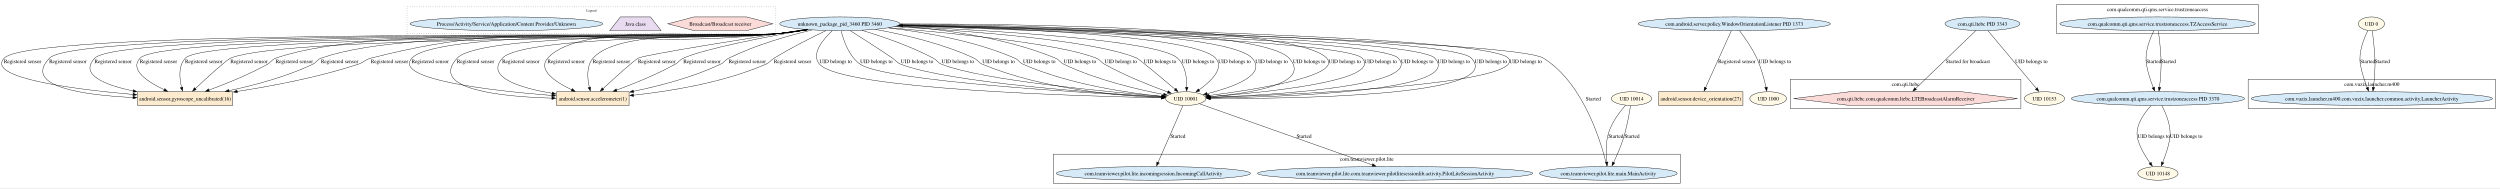
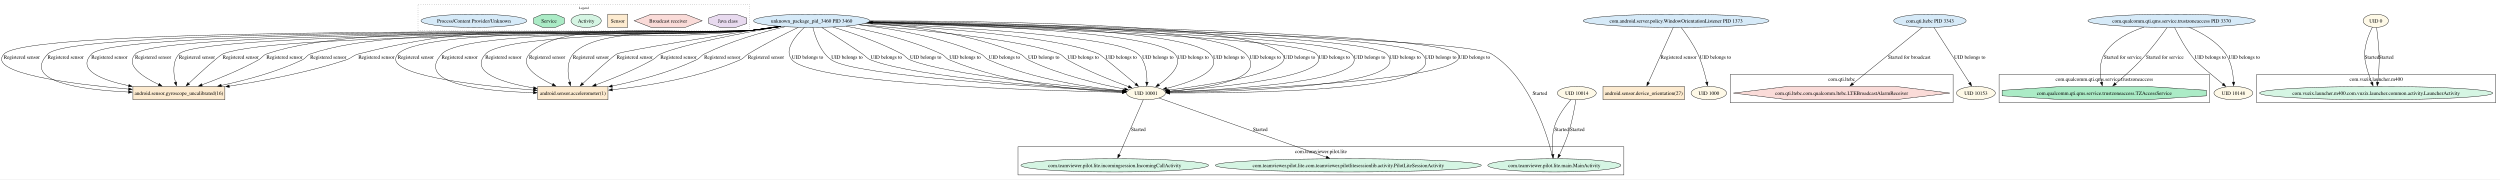
- <svg xmlns="http://www.w3.org/2000/svg" width="6568pt" height="494pt" viewBox="0.00 0.00 6568.00 494.00">
-   <g id="graph0" class="graph" transform="scale(1 1) rotate(0) translate(4 489.5)">
-     <polygon fill="white" stroke="none" points="-4,4 -4,-489.5 6564.32,-489.5 6564.32,4 -4,4" />
+ <svg xmlns="http://www.w3.org/2000/svg" width="6796pt" height="488pt" viewBox="0.00 0.00 6796.00 488.00">
+   <g id="graph0" class="graph" transform="scale(1 1) rotate(0) translate(4 483.5)">
+     <polygon fill="white" stroke="none" points="-4,4 -4,-483.5 6792.32,-483.5 6792.32,4 -4,4" />
    <g id="clust1" class="cluster">
-       <polygon fill="none" stroke="black" stroke-dasharray="1,5" points="1065.32,-401 1065.32,-471.5 2034.32,-471.5 2034.32,-401 1065.32,-401" />
-       <text xml:space="preserve" text-anchor="middle" x="1549.82" y="-458.95" font-family="Times,serif" font-size="9.00">Legend</text>
+       <polygon fill="none" stroke="black" stroke-dasharray="1,5" points="1132.32,-401 1132.32,-471.5 2034.32,-471.5 2034.32,-401 1132.32,-401" />
+       <text xml:space="preserve" text-anchor="middle" x="1583.32" y="-458.95" font-family="Times,serif" font-size="9.00">Legend</text>
    </g>
    <g id="clust2" class="cluster">
      <polygon fill="none" stroke="black" points="4699.32,-204.5 4699.32,-281 5305.32,-281 5305.32,-204.5 4699.32,-204.5" />
      <text xml:space="preserve" text-anchor="middle" x="5002.32" y="-263.7" font-family="Times,serif" font-size="14.00">com.qti.ltebc</text>
    </g>
    <g id="clust3" class="cluster">
-       <polygon fill="none" stroke="black" points="5399.32,-401 5399.32,-477.5 5929.32,-477.5 5929.32,-401 5399.32,-401" />
-       <text xml:space="preserve" text-anchor="middle" x="5664.32" y="-460.2" font-family="Times,serif" font-size="14.00">com.qualcomm.qti.qms.service.trustzoneaccess</text>
+       <polygon fill="none" stroke="black" points="5430.32,-204.5 5430.32,-281 6002.32,-281 6002.32,-204.5 5430.32,-204.5" />
+       <text xml:space="preserve" text-anchor="middle" x="5716.32" y="-263.7" font-family="Times,serif" font-size="14.00">com.qualcomm.qti.qms.service.trustzoneaccess</text>
    </g>
    <g id="clust4" class="cluster">
      <polygon fill="none" stroke="black" points="2763.32,-8 2763.32,-84.5 4410.32,-84.5 4410.32,-8 2763.32,-8" />
      <text xml:space="preserve" text-anchor="middle" x="3586.82" y="-67.2" font-family="Times,serif" font-size="14.00">com.teamviewer.pilot.lite</text>
    </g>
    <g id="clust5" class="cluster">
-       <polygon fill="none" stroke="black" points="5902.32,-204.5 5902.32,-281 6552.32,-281 6552.32,-204.5 5902.32,-204.5" />
-       <text xml:space="preserve" text-anchor="middle" x="6227.32" y="-263.7" font-family="Times,serif" font-size="14.00">com.vuzix.launcher.m400</text>
+       <polygon fill="none" stroke="black" points="6130.32,-204.5 6130.32,-281 6780.32,-281 6780.32,-204.5 6130.32,-204.5" />
+       <text xml:space="preserve" text-anchor="middle" x="6455.32" y="-263.7" font-family="Times,serif" font-size="14.00">com.vuzix.launcher.m400</text>
    </g>
    <g id="node1" class="node">
-       <ellipse fill="#d6eaf8" stroke="black" cx="1326.32" cy="-427" rx="253" ry="18" />
-       <text xml:space="preserve" text-anchor="middle" x="1326.32" y="-421.95" font-family="Times,serif" font-size="14.00">Process/Activity/Service/Application/Content Provider/Unknown</text>
+       <ellipse fill="#d6eaf8" stroke="black" cx="1284.32" cy="-427" rx="143.99" ry="18" />
+       <text xml:space="preserve" text-anchor="middle" x="1284.32" y="-421.95" font-family="Times,serif" font-size="14.00">Process/Content Provider/Unknown</text>
    </g>
    <g id="node2" class="node">
-       <polygon fill="#e8daef" stroke="black" points="1704.78,-445 1625.87,-445 1597.77,-409 1732.88,-409 1704.78,-445" />
-       <text xml:space="preserve" text-anchor="middle" x="1665.32" y="-421.95" font-family="Times,serif" font-size="14.00">Java class</text>
+       <polygon fill="#abebc6" stroke="black" points="1530.06,-419.54 1530.06,-434.46 1505.61,-445 1471.04,-445 1446.59,-434.46 1446.59,-419.54 1471.04,-409 1505.61,-409 1530.06,-419.54" />
+       <text xml:space="preserve" text-anchor="middle" x="1488.32" y="-421.95" font-family="Times,serif" font-size="14.00">Service</text>
    </g>
    <g id="node3" class="node">
-       <polygon fill="#fadbd8" stroke="black" points="2026.22,-427 1957.27,-445 1819.38,-445 1750.43,-427 1819.38,-409 1957.27,-409 2026.22,-427" />
-       <text xml:space="preserve" text-anchor="middle" x="1888.32" y="-421.95" font-family="Times,serif" font-size="14.00">Broadcast/Broadcast receiver</text>
+       <ellipse fill="#d5f5e3" stroke="black" cx="1589.32" cy="-427" rx="41.12" ry="18" />
+       <text xml:space="preserve" text-anchor="middle" x="1589.32" y="-421.95" font-family="Times,serif" font-size="14.00">Activity</text>
    </g>
    <g id="node4" class="node">
+       <polygon fill="#fdebd0" stroke="black" points="1702.32,-445 1648.32,-445 1648.32,-409 1702.32,-409 1702.32,-445" />
+       <text xml:space="preserve" text-anchor="middle" x="1675.32" y="-421.95" font-family="Times,serif" font-size="14.00">Sensor</text>
+     </g>
+     <g id="node5" class="node">
+       <polygon fill="#fadbd8" stroke="black" points="1904.71,-427 1858.52,-445 1766.13,-445 1719.93,-427 1766.13,-409 1858.52,-409 1904.71,-427" />
+       <text xml:space="preserve" text-anchor="middle" x="1812.32" y="-421.95" font-family="Times,serif" font-size="14.00">Broadcast receiver</text>
+     </g>
+     <g id="node6" class="node">
+       <polygon fill="#e8daef" stroke="black" points="2026.03,-419.54 2026.03,-434.46 1995.74,-445 1952.91,-445 1922.62,-434.46 1922.62,-419.54 1952.91,-409 1995.74,-409 2026.03,-419.54" />
+       <text xml:space="preserve" text-anchor="middle" x="1974.32" y="-421.95" font-family="Times,serif" font-size="14.00">Java class</text>
+     </g>
+     <g id="node7" class="node">
      <polygon fill="#fdebd0" stroke="black" points="607.32,-248.5 357.32,-248.5 357.32,-212.5 607.32,-212.5 607.32,-248.5" />
      <text xml:space="preserve" text-anchor="middle" x="482.32" y="-225.45" font-family="Times,serif" font-size="14.00">android.sensor.gyroscope_uncalibrated(16)</text>
    </g>
-     <g id="node5" class="node">
+     <g id="node8" class="node">
      <ellipse fill="#d6eaf8" stroke="black" cx="2202.32" cy="-427" rx="157.81" ry="18" />
      <text xml:space="preserve" text-anchor="middle" x="2202.32" y="-421.95" font-family="Times,serif" font-size="14.00">unknown_package_pid_3460 PID 3460</text>
    </g>
    <g id="edge1" class="edge">
      <path fill="none" stroke="black" d="M2119.13,-411.34C2093.31,-407.33 2064.71,-403.42 2038.32,-401 1925.91,-390.7 85.88,-418.07 7.32,-337 -43.19,-284.87 188.23,-255.18 345.79,-241.3" />
      <polygon fill="black" stroke="black" points="345.83,-244.81 355.49,-240.46 345.23,-237.84 345.83,-244.81" />
      <text xml:space="preserve" text-anchor="middle" x="55.32" y="-323.7" font-family="Times,serif" font-size="14.00">Registered sensor</text>
    </g>
    <g id="edge3" class="edge">
      <path fill="none" stroke="black" d="M2118.7,-411.31C2093,-407.32 2064.56,-403.43 2038.32,-401 1932.49,-391.2 200.21,-413.4 126.32,-337 53.44,-261.64 216.84,-239.45 345.72,-233.29" />
      <polygon fill="black" stroke="black" points="345.55,-236.8 355.39,-232.86 345.24,-229.81 345.55,-236.8" />
      <text xml:space="preserve" text-anchor="middle" x="174.32" y="-323.7" font-family="Times,serif" font-size="14.00">Registered sensor</text>
    </g>
    <g id="edge5" class="edge">
      <path fill="none" stroke="black" d="M2118.7,-411.35C2092.99,-407.36 2064.56,-403.46 2038.32,-401 1939.08,-391.7 314.54,-408.73 245.32,-337 202.92,-293.06 271.91,-266.07 346.19,-250.4" />
      <polygon fill="black" stroke="black" points="346.59,-253.89 355.7,-248.47 345.2,-247.03 346.59,-253.89" />
      <text xml:space="preserve" text-anchor="middle" x="293.32" y="-323.7" font-family="Times,serif" font-size="14.00">Registered sensor</text>
    </g>
    <g id="edge7" class="edge">
      <path fill="none" stroke="black" d="M2118.7,-411.39C2092.99,-407.4 2064.56,-403.49 2038.32,-401 1945.67,-392.2 428.86,-404.05 364.32,-337 334.86,-306.39 384.02,-274.27 427.59,-253.63" />
      <polygon fill="black" stroke="black" points="428.91,-256.88 436.54,-249.53 425.99,-250.52 428.91,-256.88" />
      <text xml:space="preserve" text-anchor="middle" x="412.32" y="-323.7" font-family="Times,serif" font-size="14.00">Registered sensor</text>
    </g>
    <g id="edge9" class="edge">
      <path fill="none" stroke="black" d="M2118.27,-411.37C2092.68,-407.4 2064.41,-403.52 2038.32,-401 1952.26,-392.69 543.49,-399.1 483.32,-337 463.94,-316.99 467.24,-283.51 473.11,-259.64" />
      <polygon fill="black" stroke="black" points="476.41,-260.82 475.7,-250.25 469.66,-258.95 476.41,-260.82" />
      <text xml:space="preserve" text-anchor="middle" x="531.32" y="-323.7" font-family="Times,serif" font-size="14.00">Registered sensor</text>
    </g>
    <g id="edge12" class="edge">
      <path fill="none" stroke="black" d="M2117.84,-411.36C2092.36,-407.42 2064.26,-403.55 2038.32,-401 1879.37,-385.39 750.47,-396.67 602.32,-337 591.22,-332.53 540.55,-286.14 508.71,-256.38" />
      <polygon fill="black" stroke="black" points="511.46,-254.16 501.77,-249.88 506.67,-259.27 511.46,-254.16" />
      <text xml:space="preserve" text-anchor="middle" x="650.32" y="-323.7" font-family="Times,serif" font-size="14.00">Registered sensor</text>
    </g>
    <g id="edge13" class="edge">
      <path fill="none" stroke="black" d="M2117.84,-411.42C2092.35,-407.49 2064.26,-403.6 2038.32,-401 1746.77,-371.77 998.01,-433.45 721.32,-337 709.44,-332.86 709.32,-326.6 698.32,-320.5 648.69,-292.96 588.76,-268.93 544.64,-252.8" />
      <polygon fill="black" stroke="black" points="546.07,-249.6 535.48,-249.49 543.69,-256.19 546.07,-249.6" />
      <text xml:space="preserve" text-anchor="middle" x="769.32" y="-323.7" font-family="Times,serif" font-size="14.00">Registered sensor</text>
    </g>
    <g id="edge16" class="edge">
      <path fill="none" stroke="black" d="M2117.41,-411.44C2092.03,-407.52 2064.11,-403.65 2038.32,-401 1773.12,-373.77 1091.86,-425.36 840.32,-337 828.45,-332.83 828.7,-325.87 817.32,-320.5 747.47,-287.53 663.45,-265.25 597.03,-251.23" />
      <polygon fill="black" stroke="black" points="598.09,-247.87 587.59,-249.27 596.67,-254.73 598.09,-247.87" />
      <text xml:space="preserve" text-anchor="middle" x="888.32" y="-323.7" font-family="Times,serif" font-size="14.00">Registered sensor</text>
    </g>
    <g id="edge17" class="edge">
      <path fill="none" stroke="black" d="M2116.97,-411.48C2091.71,-407.59 2063.96,-403.72 2038.32,-401 1565.9,-350.93 1431.6,-454.64 971.32,-337 954.66,-332.74 952.66,-325.86 936.32,-320.5 832.29,-286.37 710.33,-263.35 619.02,-249.29" />
      <polygon fill="black" stroke="black" points="619.67,-245.85 609.26,-247.8 618.62,-252.77 619.67,-245.85" />
      <text xml:space="preserve" text-anchor="middle" x="1019.32" y="-323.7" font-family="Times,serif" font-size="14.00">Registered sensor</text>
    </g>
-     <g id="node6" class="node">
+     <g id="node9" class="node">
      <polygon fill="#fdebd0" stroke="black" points="1648.7,-248.5 1457.95,-248.5 1457.95,-212.5 1648.7,-212.5 1648.7,-248.5" />
      <text xml:space="preserve" text-anchor="middle" x="1553.32" y="-225.45" font-family="Times,serif" font-size="14.00">android.sensor.accelerometer(1)</text>
    </g>
    <g id="edge2" class="edge">
      <path fill="none" stroke="black" d="M2116.54,-411.52C2091.39,-407.66 2063.8,-403.79 2038.32,-401 1932.05,-389.38 1151.36,-415.07 1078.32,-337 1025.52,-280.56 1290.89,-250.9 1446.55,-238.58" />
      <polygon fill="black" stroke="black" points="1446.36,-242.1 1456.06,-237.84 1445.82,-235.12 1446.36,-242.1" />
      <text xml:space="preserve" text-anchor="middle" x="1126.32" y="-323.7" font-family="Times,serif" font-size="14.00">Registered sensor</text>
    </g>
    <g id="edge4" class="edge">
      <path fill="none" stroke="black" d="M2115.67,-411.54C2090.75,-407.73 2063.51,-403.87 2038.32,-401 1945.21,-390.38 1261.03,-405.73 1197.32,-337 1120.58,-254.19 1315.48,-235.31 1446.25,-231.64" />
      <polygon fill="black" stroke="black" points="1446.09,-235.15 1456,-231.4 1445.92,-228.15 1446.09,-235.15" />
      <text xml:space="preserve" text-anchor="middle" x="1245.32" y="-323.7" font-family="Times,serif" font-size="14.00">Registered sensor</text>
    </g>
    <g id="edge6" class="edge">
      <path fill="none" stroke="black" d="M2114.8,-411.62C2090.11,-407.84 2063.2,-404 2038.32,-401 1958.36,-391.37 1370.7,-396.41 1316.32,-337 1269.81,-286.18 1363.5,-258.42 1446.45,-244.32" />
      <polygon fill="black" stroke="black" points="1447.01,-247.77 1456.32,-242.7 1445.88,-240.86 1447.01,-247.77" />
      <text xml:space="preserve" text-anchor="middle" x="1364.32" y="-323.7" font-family="Times,serif" font-size="14.00">Registered sensor</text>
    </g>
    <g id="edge8" class="edge">
      <path fill="none" stroke="black" d="M2113.48,-411.7C2089.15,-407.99 2062.75,-404.16 2038.32,-401 1904.68,-383.73 1525.44,-437.19 1435.32,-337 1407.08,-305.6 1455.27,-273.88 1498.31,-253.54" />
      <polygon fill="black" stroke="black" points="1499.5,-256.84 1507.14,-249.5 1496.59,-250.48 1499.5,-256.84" />
      <text xml:space="preserve" text-anchor="middle" x="1483.32" y="-323.7" font-family="Times,serif" font-size="14.00">Registered sensor</text>
    </g>
    <g id="edge10" class="edge">
      <path fill="none" stroke="black" d="M2111.72,-411.86C2087.86,-408.23 2062.13,-404.39 2038.32,-401 1930.91,-385.71 1626.22,-418.25 1554.32,-337 1536.05,-316.35 1538.92,-283.49 1544.39,-259.94" />
      <polygon fill="black" stroke="black" points="1547.75,-260.92 1546.91,-250.36 1540.98,-259.14 1547.75,-260.92" />
      <text xml:space="preserve" text-anchor="middle" x="1602.32" y="-323.7" font-family="Times,serif" font-size="14.00">Registered sensor</text>
    </g>
    <g id="edge11" class="edge">
      <path fill="none" stroke="black" d="M2110.86,-411.94C1964.73,-389.3 1692.93,-346.32 1673.32,-337 1662.52,-331.86 1611.74,-285.7 1579.8,-256.17" />
      <polygon fill="black" stroke="black" points="1582.56,-253.95 1572.84,-249.72 1577.8,-259.08 1582.56,-253.95" />
      <text xml:space="preserve" text-anchor="middle" x="1721.32" y="-323.7" font-family="Times,serif" font-size="14.00">Registered sensor</text>
    </g>
    <g id="edge14" class="edge">
      <path fill="none" stroke="black" d="M2116.01,-411.52C2013.53,-393.59 1849.32,-362.32 1792.32,-337 1780.83,-331.89 1780.32,-326.6 1769.32,-320.5 1719.69,-292.96 1659.76,-268.93 1615.64,-252.8" />
      <polygon fill="black" stroke="black" points="1617.07,-249.6 1606.48,-249.49 1614.69,-256.19 1617.07,-249.6" />
      <text xml:space="preserve" text-anchor="middle" x="1840.32" y="-323.7" font-family="Times,serif" font-size="14.00">Registered sensor</text>
    </g>
    <g id="edge15" class="edge">
      <path fill="none" stroke="black" d="M2129.28,-410.65C2068.88,-396.34 1981.87,-371.92 1911.32,-337 1900.05,-331.42 1899.7,-325.87 1888.32,-320.5 1815.64,-286.19 1727.61,-263.46 1660.03,-249.56" />
      <polygon fill="black" stroke="black" points="1660.92,-246.17 1650.42,-247.62 1659.53,-253.03 1660.92,-246.17" />
      <text xml:space="preserve" text-anchor="middle" x="1959.32" y="-323.7" font-family="Times,serif" font-size="14.00">Registered sensor</text>
    </g>
    <g id="edge18" class="edge">
      <path fill="none" stroke="black" d="M2165.92,-409.06C2130.52,-392.16 2075.61,-364.76 2030.32,-337 2019.6,-330.43 2018.87,-325.49 2007.32,-320.5 1894.67,-271.81 1754.77,-249.54 1660.27,-239.49" />
      <polygon fill="black" stroke="black" points="1660.79,-236.03 1650.49,-238.48 1660.07,-242.99 1660.79,-236.03" />
      <text xml:space="preserve" text-anchor="middle" x="2078.32" y="-323.7" font-family="Times,serif" font-size="14.00">Registered sensor</text>
    </g>
-     <g id="node19" class="node">
+     <g id="node22" class="node">
      <ellipse fill="#fef9e7" stroke="black" cx="3111.32" cy="-230.5" rx="52.89" ry="18" />
      <text xml:space="preserve" text-anchor="middle" x="3111.32" y="-225.45" font-family="Times,serif" font-size="14.00">UID 10001</text>
    </g>
    <g id="edge30" class="edge">
      <path fill="none" stroke="black" d="M2182.5,-408.96C2158.8,-386.57 2125.16,-347.01 2149.32,-320.5 2209.77,-254.2 2841.23,-236.55 3046.94,-232.55" />
      <polygon fill="black" stroke="black" points="3046.98,-236.05 3056.92,-232.36 3046.85,-229.05 3046.98,-236.05" />
      <text xml:space="preserve" text-anchor="middle" x="2191.32" y="-323.7" font-family="Times,serif" font-size="14.00">UID belongs to</text>
    </g>
    <g id="edge31" class="edge">
      <path fill="none" stroke="black" d="M2205.79,-408.76C2211.65,-384.6 2225.94,-341.32 2256.32,-320.5 2321.33,-275.96 2861.02,-244.33 3047.92,-234.63" />
      <polygon fill="black" stroke="black" points="3047.86,-238.14 3057.67,-234.13 3047.5,-231.15 3047.86,-238.14" />
      <text xml:space="preserve" text-anchor="middle" x="2298.32" y="-323.7" font-family="Times,serif" font-size="14.00">UID belongs to</text>
    </g>
    <g id="edge32" class="edge">
      <path fill="none" stroke="black" d="M2229.82,-408.83C2257.86,-391.19 2302.5,-362.74 2340.32,-337 2350.72,-329.92 2351.6,-325.05 2363.32,-320.5 2487.98,-272.1 2890.82,-244.23 3047.84,-234.98" />
      <polygon fill="black" stroke="black" points="3047.87,-238.48 3057.65,-234.41 3047.46,-231.5 3047.87,-238.48" />
      <text xml:space="preserve" text-anchor="middle" x="2405.32" y="-323.7" font-family="Times,serif" font-size="14.00">UID belongs to</text>
    </g>
    <g id="edge33" class="edge">
      <path fill="none" stroke="black" d="M2260.15,-409.91C2311.02,-394.62 2386.28,-369.2 2447.32,-337 2458.45,-331.13 2458.64,-325.17 2470.32,-320.5 2574.97,-278.69 2909.24,-247.75 3048.98,-236.32" />
      <polygon fill="black" stroke="black" points="3049.1,-239.83 3058.79,-235.53 3048.54,-232.85 3049.1,-239.83" />
      <text xml:space="preserve" text-anchor="middle" x="2512.32" y="-323.7" font-family="Times,serif" font-size="14.00">UID belongs to</text>
    </g>
    <g id="edge34" class="edge">
      <path fill="none" stroke="black" d="M2295.97,-412.17C2368.81,-399.11 2471.15,-375.65 2554.32,-337 2565.73,-331.7 2565.71,-325.33 2577.32,-320.5 2737.37,-254.01 2943.9,-237.13 3046.92,-232.89" />
      <polygon fill="black" stroke="black" points="3046.99,-236.39 3056.85,-232.51 3046.73,-229.39 3046.99,-236.39" />
      <text xml:space="preserve" text-anchor="middle" x="2619.32" y="-323.7" font-family="Times,serif" font-size="14.00">UID belongs to</text>
    </g>
    <g id="edge35" class="edge">
      <path fill="none" stroke="black" d="M2329.85,-416.08C2424.45,-405.25 2554.91,-382.86 2661.32,-337 2672.88,-332.02 2672.81,-325.56 2684.32,-320.5 2806.62,-266.78 2963.11,-244.84 3048.61,-236.38" />
      <polygon fill="black" stroke="black" points="3048.81,-239.88 3058.43,-235.44 3048.14,-232.91 3048.81,-239.88" />
      <text xml:space="preserve" text-anchor="middle" x="2726.32" y="-323.7" font-family="Times,serif" font-size="14.00">UID belongs to</text>
    </g>
    <g id="edge36" class="edge">
      <path fill="none" stroke="black" d="M2352.8,-421.26C2469.88,-413.15 2634.41,-391.91 2768.32,-337 2779.96,-332.23 2779.98,-325.94 2791.32,-320.5 2878.09,-278.93 2987.69,-253.74 3053.5,-241.24" />
      <polygon fill="black" stroke="black" points="3053.79,-244.74 3062.98,-239.47 3052.5,-237.86 3053.79,-244.74" />
      <text xml:space="preserve" text-anchor="middle" x="2833.32" y="-323.7" font-family="Times,serif" font-size="14.00">UID belongs to</text>
    </g>
    <g id="edge37" class="edge">
      <path fill="none" stroke="black" d="M2331.94,-416.4C2498.95,-402.73 2779.23,-375.03 2875.32,-337 2887.02,-332.37 2887.34,-326.63 2898.32,-320.5 2952.85,-290.07 3019.9,-263.72 3064.03,-247.75" />
      <polygon fill="black" stroke="black" points="3065.08,-251.09 3073.31,-244.42 3062.72,-244.5 3065.08,-251.09" />
      <text xml:space="preserve" text-anchor="middle" x="2940.32" y="-323.7" font-family="Times,serif" font-size="14.00">UID belongs to</text>
    </g>
    <g id="edge38" class="edge">
      <path fill="none" stroke="black" d="M2345.94,-419.3C2539,-408.65 2870.89,-384.06 2982.32,-337 2988.21,-334.52 3047.32,-285.29 3083.45,-254.97" />
      <polygon fill="black" stroke="black" points="3085.53,-257.79 3090.94,-248.68 3081.03,-252.43 3085.53,-257.79" />
      <text xml:space="preserve" text-anchor="middle" x="3043.73" y="-323.7" font-family="Times,serif" font-size="14.00">UID belongs to</text>
    </g>
    <g id="edge39" class="edge">
      <path fill="none" stroke="black" d="M2350.61,-420.57C2588.84,-410.47 3035.64,-385.29 3089.32,-337 3110.5,-317.95 3114.27,-284.23 3113.85,-260.04" />
      <polygon fill="black" stroke="black" points="3117.35,-260.05 3113.4,-250.22 3110.36,-260.37 3117.35,-260.05" />
      <text xml:space="preserve" text-anchor="middle" x="3143.56" y="-323.7" font-family="Times,serif" font-size="14.00">UID belongs to</text>
    </g>
    <g id="edge40" class="edge">
      <path fill="none" stroke="black" d="M2357.18,-423.26C2620.95,-416.99 3134.39,-397.11 3189.32,-337 3214.04,-309.95 3176.9,-275.24 3145.88,-253.18" />
      <polygon fill="black" stroke="black" points="3148,-250.39 3137.77,-247.61 3144.04,-256.16 3148,-250.39" />
      <text xml:space="preserve" text-anchor="middle" x="3239.19" y="-323.7" font-family="Times,serif" font-size="14.00">UID belongs to</text>
    </g>
    <g id="edge41" class="edge">
      <path fill="none" stroke="black" d="M2359.2,-424.59C2644.33,-420.4 3223.91,-403.67 3285.32,-337 3326.84,-291.93 3232.21,-259.5 3166.87,-243.27" />
      <polygon fill="black" stroke="black" points="3167.87,-239.91 3157.33,-240.97 3166.23,-246.72 3167.87,-239.91" />
      <text xml:space="preserve" text-anchor="middle" x="3336.61" y="-323.7" font-family="Times,serif" font-size="14.00">UID belongs to</text>
    </g>
    <g id="edge42" class="edge">
      <path fill="none" stroke="black" d="M2360.08,-425.75C2665.63,-423.63 3314.24,-410.41 3382.32,-337 3446.31,-268.01 3273.5,-243.55 3174.76,-235.36" />
      <polygon fill="black" stroke="black" points="3175.16,-231.88 3164.91,-234.58 3174.6,-238.86 3175.16,-231.88" />
      <text xml:space="preserve" text-anchor="middle" x="3435.49" y="-323.7" font-family="Times,serif" font-size="14.00">UID belongs to</text>
    </g>
    <g id="edge43" class="edge">
      <path fill="none" stroke="black" d="M2360.42,-426.77C2685.82,-426.7 3406.36,-417.36 3481.32,-337 3525.75,-289.38 3287.8,-253.09 3171.89,-238.5" />
      <polygon fill="black" stroke="black" points="3172.59,-235.06 3162.23,-237.3 3171.73,-242.01 3172.59,-235.06" />
      <text xml:space="preserve" text-anchor="middle" x="3528.76" y="-323.7" font-family="Times,serif" font-size="14.00">UID belongs to</text>
    </g>
    <g id="edge44" class="edge">
      <path fill="none" stroke="black" d="M2353.88,-421.67C2702.19,-410.98 3533.1,-380.99 3574.32,-337 3630.94,-276.59 3313.71,-246.03 3174.4,-235.67" />
      <polygon fill="black" stroke="black" points="3174.83,-232.19 3164.6,-234.95 3174.32,-239.17 3174.83,-232.19" />
      <text xml:space="preserve" text-anchor="middle" x="3623" y="-323.7" font-family="Times,serif" font-size="14.00">UID belongs to</text>
    </g>
    <g id="edge45" class="edge">
      <path fill="none" stroke="black" d="M2355.15,-422.3C2721.87,-412.69 3624.79,-384.32 3669.32,-337 3738.86,-263.12 3335.94,-239.84 3175.27,-233.56" />
      <polygon fill="black" stroke="black" points="3175.77,-230.07 3165.65,-233.19 3175.51,-237.07 3175.77,-230.07" />
      <text xml:space="preserve" text-anchor="middle" x="3719.29" y="-323.7" font-family="Times,serif" font-size="14.00">UID belongs to</text>
    </g>
    <g id="edge46" class="edge">
      <path fill="none" stroke="black" d="M2356.6,-422.87C2741.62,-414.31 3717.44,-387.69 3765.32,-337 3848.16,-249.31 3356.12,-234.49 3175.71,-232" />
      <polygon fill="black" stroke="black" points="3175.84,-228.5 3165.8,-231.87 3175.75,-235.5 3175.84,-228.5" />
      <text xml:space="preserve" text-anchor="middle" x="3815.45" y="-323.7" font-family="Times,serif" font-size="14.00">UID belongs to</text>
    </g>
    <g id="edge47" class="edge">
      <path fill="none" stroke="black" d="M2357.57,-423.39C2760.15,-415.85 3810.06,-391.09 3861.32,-337 3957.66,-235.36 3374.44,-229.82 3175.83,-230.83" />
      <polygon fill="black" stroke="black" points="3175.92,-227.33 3165.94,-230.89 3175.96,-234.33 3175.92,-227.33" />
      <text xml:space="preserve" text-anchor="middle" x="3912.62" y="-323.7" font-family="Times,serif" font-size="14.00">UID belongs to</text>
    </g>
    <g id="edge51" class="edge">
      <path fill="none" stroke="black" d="M2358.23,-423.86C2777.91,-417.34 3903.63,-394.54 3958.32,-337 3963.38,-331.68 3963.23,-325.95 3958.32,-320.5 3906.08,-262.48 3363.54,-239.62 3175.26,-233.39" />
      <polygon fill="black" stroke="black" points="3175.52,-229.9 3165.42,-233.07 3175.3,-236.9 3175.52,-229.9" />
      <text xml:space="preserve" text-anchor="middle" x="4004.06" y="-323.7" font-family="Times,serif" font-size="14.00">UID belongs to</text>
    </g>
-     <g id="node7" class="node">
+     <g id="node10" class="node">
      <polygon fill="#fdebd0" stroke="black" points="4575.07,-248.5 4353.57,-248.5 4353.57,-212.5 4575.07,-212.5 4575.07,-248.5" />
      <text xml:space="preserve" text-anchor="middle" x="4464.32" y="-225.45" font-family="Times,serif" font-size="14.00">android.sensor.device_orientation(27)</text>
    </g>
-     <g id="node8" class="node">
+     <g id="node11" class="node">
      <ellipse fill="#d6eaf8" stroke="black" cx="4552.32" cy="-427" rx="252.49" ry="18" />
      <text xml:space="preserve" text-anchor="middle" x="4552.32" y="-421.95" font-family="Times,serif" font-size="14.00">com.android.server.policy.WindowOrientationListener PID 1373</text>
    </g>
    <g id="edge19" class="edge">
      <path fill="none" stroke="black" d="M4544.51,-408.74C4529.22,-374.93 4495.2,-299.73 4476.77,-259" />
      <polygon fill="black" stroke="black" points="4480.05,-257.77 4472.74,-250.1 4473.67,-260.65 4480.05,-257.77" />
      <text xml:space="preserve" text-anchor="middle" x="4558.96" y="-323.7" font-family="Times,serif" font-size="14.00">Registered sensor</text>
    </g>
-     <g id="node20" class="node">
+     <g id="node23" class="node">
      <ellipse fill="#fef9e7" stroke="black" cx="4641.32" cy="-230.5" rx="48.28" ry="18" />
      <text xml:space="preserve" text-anchor="middle" x="4641.32" y="-225.45" font-family="Times,serif" font-size="14.00">UID 1000</text>
    </g>
    <g id="edge48" class="edge">
      <path fill="none" stroke="black" d="M4566.26,-408.56C4579.48,-391.27 4599.08,-363.61 4611.32,-337 4622.81,-312.04 4630.88,-281.7 4635.73,-259.98" />
      <polygon fill="black" stroke="black" points="4639.12,-260.88 4637.78,-250.37 4632.27,-259.41 4639.12,-260.88" />
      <text xml:space="preserve" text-anchor="middle" x="4659.11" y="-323.7" font-family="Times,serif" font-size="14.00">UID belongs to</text>
    </g>
-     <g id="node9" class="node">
+     <g id="node12" class="node">
      <polygon fill="#fadbd8" stroke="black" points="5296.83,-230.5 5149.58,-248.5 4855.07,-248.5 4707.82,-230.5 4855.07,-212.5 5149.58,-212.5 5296.83,-230.5" />
      <text xml:space="preserve" text-anchor="middle" x="5002.32" y="-225.45" font-family="Times,serif" font-size="14.00">com.qti.ltebc.com.qualcomm.ltebc.LTEBroadcastAlarmReceiver</text>
    </g>
-     <g id="node10" class="node">
-       <ellipse fill="#d6eaf8" stroke="black" cx="5204.32" cy="-427" rx="98.44" ry="18" />
-       <text xml:space="preserve" text-anchor="middle" x="5204.32" y="-421.95" font-family="Times,serif" font-size="14.00">com.qti.ltebc PID 3343</text>
+     <g id="node13" class="node">
+       <ellipse fill="#d6eaf8" stroke="black" cx="5242.32" cy="-427" rx="98.44" ry="18" />
+       <text xml:space="preserve" text-anchor="middle" x="5242.32" y="-421.95" font-family="Times,serif" font-size="14.00">com.qti.ltebc PID 3343</text>
    </g>
    <g id="edge20" class="edge">
-       <path fill="none" stroke="black" d="M5186.75,-409.08C5151.1,-374.75 5070.12,-296.78 5028.34,-256.55" />
-       <polygon fill="black" stroke="black" points="5031.01,-254.26 5021.38,-249.85 5026.16,-259.31 5031.01,-254.26" />
-       <text xml:space="preserve" text-anchor="middle" x="5166.01" y="-323.7" font-family="Times,serif" font-size="14.00">Started for broadcast</text>
-     </g>
-     <g id="node21" class="node">
+       <path fill="none" stroke="black" d="M5221.44,-409.08C5178.91,-374.61 5082.07,-296.13 5032.61,-256.05" />
+       <polygon fill="black" stroke="black" points="5034.82,-253.33 5024.84,-249.75 5030.41,-258.77 5034.82,-253.33" />
+       <text xml:space="preserve" text-anchor="middle" x="5186.14" y="-323.7" font-family="Times,serif" font-size="14.00">Started for broadcast</text>
+     </g>
+     <g id="node24" class="node">
      <ellipse fill="#fef9e7" stroke="black" cx="5367.32" cy="-230.5" rx="52.89" ry="18" />
      <text xml:space="preserve" text-anchor="middle" x="5367.32" y="-225.45" font-family="Times,serif" font-size="14.00">UID 10153</text>
    </g>
    <g id="edge49" class="edge">
-       <path fill="none" stroke="black" d="M5218.79,-408.74C5247.63,-374.32 5312.41,-297.03 5346.08,-256.85" />
-       <polygon fill="black" stroke="black" points="5348.64,-259.24 5352.38,-249.33 5343.28,-254.74 5348.64,-259.24" />
-       <text xml:space="preserve" text-anchor="middle" x="5332.71" y="-323.7" font-family="Times,serif" font-size="14.00">UID belongs to</text>
-     </g>
-     <g id="node11" class="node">
-       <ellipse fill="#d6eaf8" stroke="black" cx="5665.32" cy="-230.5" rx="227.41" ry="18" />
-       <text xml:space="preserve" text-anchor="middle" x="5665.32" y="-225.45" font-family="Times,serif" font-size="14.00">com.qualcomm.qti.qms.service.trustzoneaccess PID 3370</text>
-     </g>
-     <g id="node22" class="node">
-       <ellipse fill="#fef9e7" stroke="black" cx="5665.32" cy="-34" rx="52.89" ry="18" />
-       <text xml:space="preserve" text-anchor="middle" x="5665.32" y="-28.95" font-family="Times,serif" font-size="14.00">UID 10148</text>
+       <path fill="none" stroke="black" d="M5253.42,-408.74C5275.34,-374.63 5324.34,-298.39 5350.35,-257.92" />
+       <polygon fill="black" stroke="black" points="5353.15,-260.02 5355.62,-249.72 5347.26,-256.24 5353.15,-260.02" />
+       <text xml:space="preserve" text-anchor="middle" x="5350.57" y="-323.7" font-family="Times,serif" font-size="14.00">UID belongs to</text>
+     </g>
+     <g id="node14" class="node">
+       <polygon fill="#abebc6" stroke="black" points="5994.05,-223.04 5994.05,-237.96 5831.36,-248.5 5601.29,-248.5 5438.6,-237.96 5438.6,-223.04 5601.29,-212.5 5831.36,-212.5 5994.05,-223.04" />
+       <text xml:space="preserve" text-anchor="middle" x="5716.32" y="-225.45" font-family="Times,serif" font-size="14.00">com.qualcomm.qti.qms.service.trustzoneaccess.TZAccessService</text>
+     </g>
+     <g id="node15" class="node">
+       <ellipse fill="#d6eaf8" stroke="black" cx="5899.32" cy="-427" rx="227.41" ry="18" />
+       <text xml:space="preserve" text-anchor="middle" x="5899.32" y="-421.95" font-family="Times,serif" font-size="14.00">com.qualcomm.qti.qms.service.trustzoneaccess PID 3370</text>
+     </g>
+     <g id="edge21" class="edge">
+       <path fill="none" stroke="black" d="M5824.08,-409.6C5784.83,-396.82 5740.19,-374.67 5716.57,-337 5702.22,-314.11 5704.33,-282.58 5708.69,-259.96" />
+       <polygon fill="black" stroke="black" points="5712.1,-260.73 5710.85,-250.21 5705.27,-259.21 5712.1,-260.73" />
+       <text xml:space="preserve" text-anchor="middle" x="5766.45" y="-323.7" font-family="Times,serif" font-size="14.00">Started for service</text>
+     </g>
+     <g id="edge29" class="edge">
+       <path fill="none" stroke="black" d="M5887.25,-408.81C5871.82,-387.28 5843.79,-349.69 5816.32,-320.5 5794.4,-297.21 5767.15,-273.23 5746.63,-256.05" />
+       <polygon fill="black" stroke="black" points="5749.1,-253.55 5739.17,-249.85 5744.63,-258.93 5749.1,-253.55" />
+       <text xml:space="preserve" text-anchor="middle" x="5880.9" y="-323.7" font-family="Times,serif" font-size="14.00">Started for service</text>
+     </g>
+     <g id="node25" class="node">
+       <ellipse fill="#fef9e7" stroke="black" cx="6067.32" cy="-230.5" rx="52.89" ry="18" />
+       <text xml:space="preserve" text-anchor="middle" x="6067.32" y="-225.45" font-family="Times,serif" font-size="14.00">UID 10148</text>
    </g>
    <g id="edge50" class="edge">
-       <path fill="none" stroke="black" d="M5647.27,-212.08C5628.56,-191.84 5603.24,-157 5612.32,-124 5618.67,-100.95 5632.71,-77.85 5644.75,-60.96" />
-       <polygon fill="black" stroke="black" points="5647.5,-63.12 5650.63,-52.99 5641.87,-58.96 5647.5,-63.12" />
-       <text xml:space="preserve" text-anchor="middle" x="5654.32" y="-127.2" font-family="Times,serif" font-size="14.00">UID belongs to</text>
+       <path fill="none" stroke="black" d="M5907.37,-408.8C5918.08,-386.94 5938.46,-348.66 5962.32,-320.5 5968.67,-313.02 6010.08,-278.51 6038.96,-254.73" />
+       <polygon fill="black" stroke="black" points="6041.17,-257.45 6046.67,-248.39 6036.72,-252.04 6041.17,-257.45" />
+       <text xml:space="preserve" text-anchor="middle" x="6004.32" y="-323.7" font-family="Times,serif" font-size="14.00">UID belongs to</text>
    </g>
    <g id="edge52" class="edge">
-       <path fill="none" stroke="black" d="M5675.5,-212.25C5686.47,-191.6 5701.71,-155.81 5696.32,-124 5692.74,-102.83 5684.68,-79.97 5677.68,-62.72" />
-       <polygon fill="black" stroke="black" points="5680.98,-61.53 5673.88,-53.67 5674.52,-64.24 5680.98,-61.53" />
-       <text xml:space="preserve" text-anchor="middle" x="5739.44" y="-127.2" font-family="Times,serif" font-size="14.00">UID belongs to</text>
-     </g>
-     <g id="node12" class="node">
-       <ellipse fill="#d6eaf8" stroke="black" cx="5664.32" cy="-427" rx="256.59" ry="18" />
-       <text xml:space="preserve" text-anchor="middle" x="5664.32" y="-421.95" font-family="Times,serif" font-size="14.00">com.qualcomm.qti.qms.service.trustzoneaccess.TZAccessService</text>
-     </g>
-     <g id="edge21" class="edge">
-       <path fill="none" stroke="black" d="M5654.67,-408.71C5644.26,-388.02 5629.83,-352.19 5635.07,-320.5 5638.57,-299.37 5646.43,-276.51 5653.26,-259.25" />
-       <polygon fill="black" stroke="black" points="5656.42,-260.77 5656.97,-250.19 5649.94,-258.12 5656.42,-260.77" />
-       <text xml:space="preserve" text-anchor="middle" x="5654.2" y="-323.7" font-family="Times,serif" font-size="14.00">Started</text>
-     </g>
-     <g id="edge29" class="edge">
-       <path fill="none" stroke="black" d="M5666.6,-408.64C5668.83,-390.74 5672.06,-361.97 5673.32,-337 5674.64,-310.81 5672,-281.02 5669.41,-259.79" />
-       <polygon fill="black" stroke="black" points="5672.92,-259.62 5668.15,-250.16 5665.98,-260.53 5672.92,-259.62" />
-       <text xml:space="preserve" text-anchor="middle" x="5692.8" y="-323.7" font-family="Times,serif" font-size="14.00">Started</text>
-     </g>
-     <g id="node13" class="node">
-       <ellipse fill="#d6eaf8" stroke="black" cx="4221.32" cy="-34" rx="180.84" ry="18" />
+       <path fill="none" stroke="black" d="M5947.4,-408.96C5980.33,-394.78 6022.26,-371.32 6046.32,-337 6062.14,-314.45 6066.7,-282.86 6067.73,-260.14" />
+       <polygon fill="black" stroke="black" points="6071.22,-260.44 6067.95,-250.36 6064.22,-260.28 6071.22,-260.44" />
+       <text xml:space="preserve" text-anchor="middle" x="6096.81" y="-323.7" font-family="Times,serif" font-size="14.00">UID belongs to</text>
+     </g>
+     <g id="node16" class="node">
+       <ellipse fill="#d5f5e3" stroke="black" cx="4221.32" cy="-34" rx="180.84" ry="18" />
      <text xml:space="preserve" text-anchor="middle" x="4221.32" y="-28.95" font-family="Times,serif" font-size="14.00">com.teamviewer.pilot.lite.main.MainActivity</text>
    </g>
    <g id="edge23" class="edge">
      <path fill="none" stroke="black" d="M4217.63,-52.38C4205.2,-106.1 4159.35,-269.88 4050.32,-337 3979.31,-380.72 2806.96,-412.08 2367.2,-422.36" />
      <polygon fill="black" stroke="black" points="2367.43,-418.86 2357.51,-422.59 2367.59,-425.85 2367.43,-418.86" />
      <text xml:space="preserve" text-anchor="middle" x="4181.86" y="-225.45" font-family="Times,serif" font-size="14.00">Started</text>
    </g>
-     <g id="node14" class="node">
-       <ellipse fill="#d6eaf8" stroke="black" cx="6227.32" cy="-230.5" rx="316.98" ry="18" />
-       <text xml:space="preserve" text-anchor="middle" x="6227.32" y="-225.45" font-family="Times,serif" font-size="14.00">com.vuzix.launcher.m400.com.vuzix.launcher.common.activity.LauncherActivity</text>
-     </g>
-     <g id="node15" class="node">
-       <ellipse fill="#d6eaf8" stroke="black" cx="3026.32" cy="-34" rx="255.05" ry="18" />
+     <g id="node17" class="node">
+       <ellipse fill="#d5f5e3" stroke="black" cx="6455.32" cy="-230.5" rx="316.98" ry="18" />
+       <text xml:space="preserve" text-anchor="middle" x="6455.32" y="-225.45" font-family="Times,serif" font-size="14.00">com.vuzix.launcher.m400.com.vuzix.launcher.common.activity.LauncherActivity</text>
+     </g>
+     <g id="node18" class="node">
+       <ellipse fill="#d5f5e3" stroke="black" cx="3026.32" cy="-34" rx="255.05" ry="18" />
      <text xml:space="preserve" text-anchor="middle" x="3026.32" y="-28.95" font-family="Times,serif" font-size="14.00">com.teamviewer.pilot.lite.incomingsession.IncomingCallActivity</text>
    </g>
-     <g id="node16" class="node">
-       <ellipse fill="#d6eaf8" stroke="black" cx="3661.32" cy="-34" rx="361.51" ry="18" />
+     <g id="node19" class="node">
+       <ellipse fill="#d5f5e3" stroke="black" cx="3661.32" cy="-34" rx="361.51" ry="18" />
      <text xml:space="preserve" text-anchor="middle" x="3661.32" y="-28.95" font-family="Times,serif" font-size="14.00">com.teamviewer.pilot.lite.com.teamviewer.pilotlitesessionlib.activity.PilotLiteSessionActivity</text>
    </g>
-     <g id="node17" class="node">
+     <g id="node20" class="node">
      <ellipse fill="#fef9e7" stroke="black" cx="4282.32" cy="-230.5" rx="52.89" ry="18" />
      <text xml:space="preserve" text-anchor="middle" x="4282.32" y="-225.45" font-family="Times,serif" font-size="14.00">UID 10014</text>
    </g>
    <g id="edge22" class="edge">
      <path fill="none" stroke="black" d="M4266.72,-213.05C4251.98,-196.3 4230.87,-168.83 4222.07,-140.5 4214.27,-115.38 4214.99,-85.24 4217.12,-63.62" />
      <polygon fill="black" stroke="black" points="4220.59,-64.12 4218.27,-53.78 4213.63,-63.31 4220.59,-64.12" />
      <text xml:space="preserve" text-anchor="middle" x="4241.2" y="-127.2" font-family="Times,serif" font-size="14.00">Started</text>
    </g>
    <g id="edge25" class="edge">
      <path fill="none" stroke="black" d="M4279.82,-212.04C4276.53,-190.88 4270.01,-154.3 4260.32,-124 4253.52,-102.71 4243.31,-79.61 4235.05,-62.29" />
      <polygon fill="black" stroke="black" points="4238.38,-61.14 4230.86,-53.67 4232.08,-64.2 4238.38,-61.14" />
      <text xml:space="preserve" text-anchor="middle" x="4283.61" y="-127.2" font-family="Times,serif" font-size="14.00">Started</text>
    </g>
-     <g id="node18" class="node">
-       <ellipse fill="#fef9e7" stroke="black" cx="6226.32" cy="-427" rx="34.46" ry="18" />
-       <text xml:space="preserve" text-anchor="middle" x="6226.32" y="-421.95" font-family="Times,serif" font-size="14.00">UID 0</text>
+     <g id="node21" class="node">
+       <ellipse fill="#fef9e7" stroke="black" cx="6454.32" cy="-427" rx="34.46" ry="18" />
+       <text xml:space="preserve" text-anchor="middle" x="6454.32" y="-421.95" font-family="Times,serif" font-size="14.00">UID 0</text>
    </g>
    <g id="edge24" class="edge">
-       <path fill="none" stroke="black" d="M6217.04,-409.44C6206.6,-388.87 6191.77,-352.57 6197.07,-320.5 6200.57,-299.37 6208.43,-276.51 6215.26,-259.25" />
-       <polygon fill="black" stroke="black" points="6218.42,-260.77 6218.97,-250.19 6211.94,-258.12 6218.42,-260.77" />
-       <text xml:space="preserve" text-anchor="middle" x="6216.2" y="-323.7" font-family="Times,serif" font-size="14.00">Started</text>
+       <path fill="none" stroke="black" d="M6445.04,-409.44C6434.6,-388.87 6419.77,-352.57 6425.07,-320.5 6428.57,-299.37 6436.43,-276.51 6443.26,-259.25" />
+       <polygon fill="black" stroke="black" points="6446.42,-260.77 6446.97,-250.19 6439.94,-258.12 6446.42,-260.77" />
+       <text xml:space="preserve" text-anchor="middle" x="6444.2" y="-323.7" font-family="Times,serif" font-size="14.00">Started</text>
    </g>
    <g id="edge28" class="edge">
-       <path fill="none" stroke="black" d="M6228.6,-408.64C6230.83,-390.74 6234.06,-361.97 6235.32,-337 6236.64,-310.81 6234,-281.02 6231.41,-259.79" />
-       <polygon fill="black" stroke="black" points="6234.92,-259.62 6230.15,-250.16 6227.98,-260.53 6234.92,-259.62" />
-       <text xml:space="preserve" text-anchor="middle" x="6254.8" y="-323.7" font-family="Times,serif" font-size="14.00">Started</text>
+       <path fill="none" stroke="black" d="M6456.6,-408.64C6458.83,-390.74 6462.06,-361.97 6463.32,-337 6464.64,-310.81 6462,-281.02 6459.41,-259.79" />
+       <polygon fill="black" stroke="black" points="6462.92,-259.62 6458.15,-250.16 6455.98,-260.53 6462.92,-259.62" />
+       <text xml:space="preserve" text-anchor="middle" x="6482.8" y="-323.7" font-family="Times,serif" font-size="14.00">Started</text>
    </g>
    <g id="edge26" class="edge">
      <path fill="none" stroke="black" d="M3103.78,-212.24C3089.04,-178.5 3056.28,-103.55 3038.46,-62.76" />
      <polygon fill="black" stroke="black" points="3041.67,-61.37 3034.46,-53.61 3035.25,-64.17 3041.67,-61.37" />
      <text xml:space="preserve" text-anchor="middle" x="3090.5" y="-127.2" font-family="Times,serif" font-size="14.00">Started</text>
    </g>
    <g id="edge27" class="edge">
      <path fill="none" stroke="black" d="M3146.99,-216.89C3239.34,-184.23 3487.08,-96.62 3601.67,-56.1" />
      <polygon fill="black" stroke="black" points="3602.65,-59.46 3610.91,-52.83 3600.31,-52.86 3602.65,-59.46" />
      <text xml:space="preserve" text-anchor="middle" x="3421.94" y="-127.2" font-family="Times,serif" font-size="14.00">Started</text>
    </g>
  </g>
</svg>
